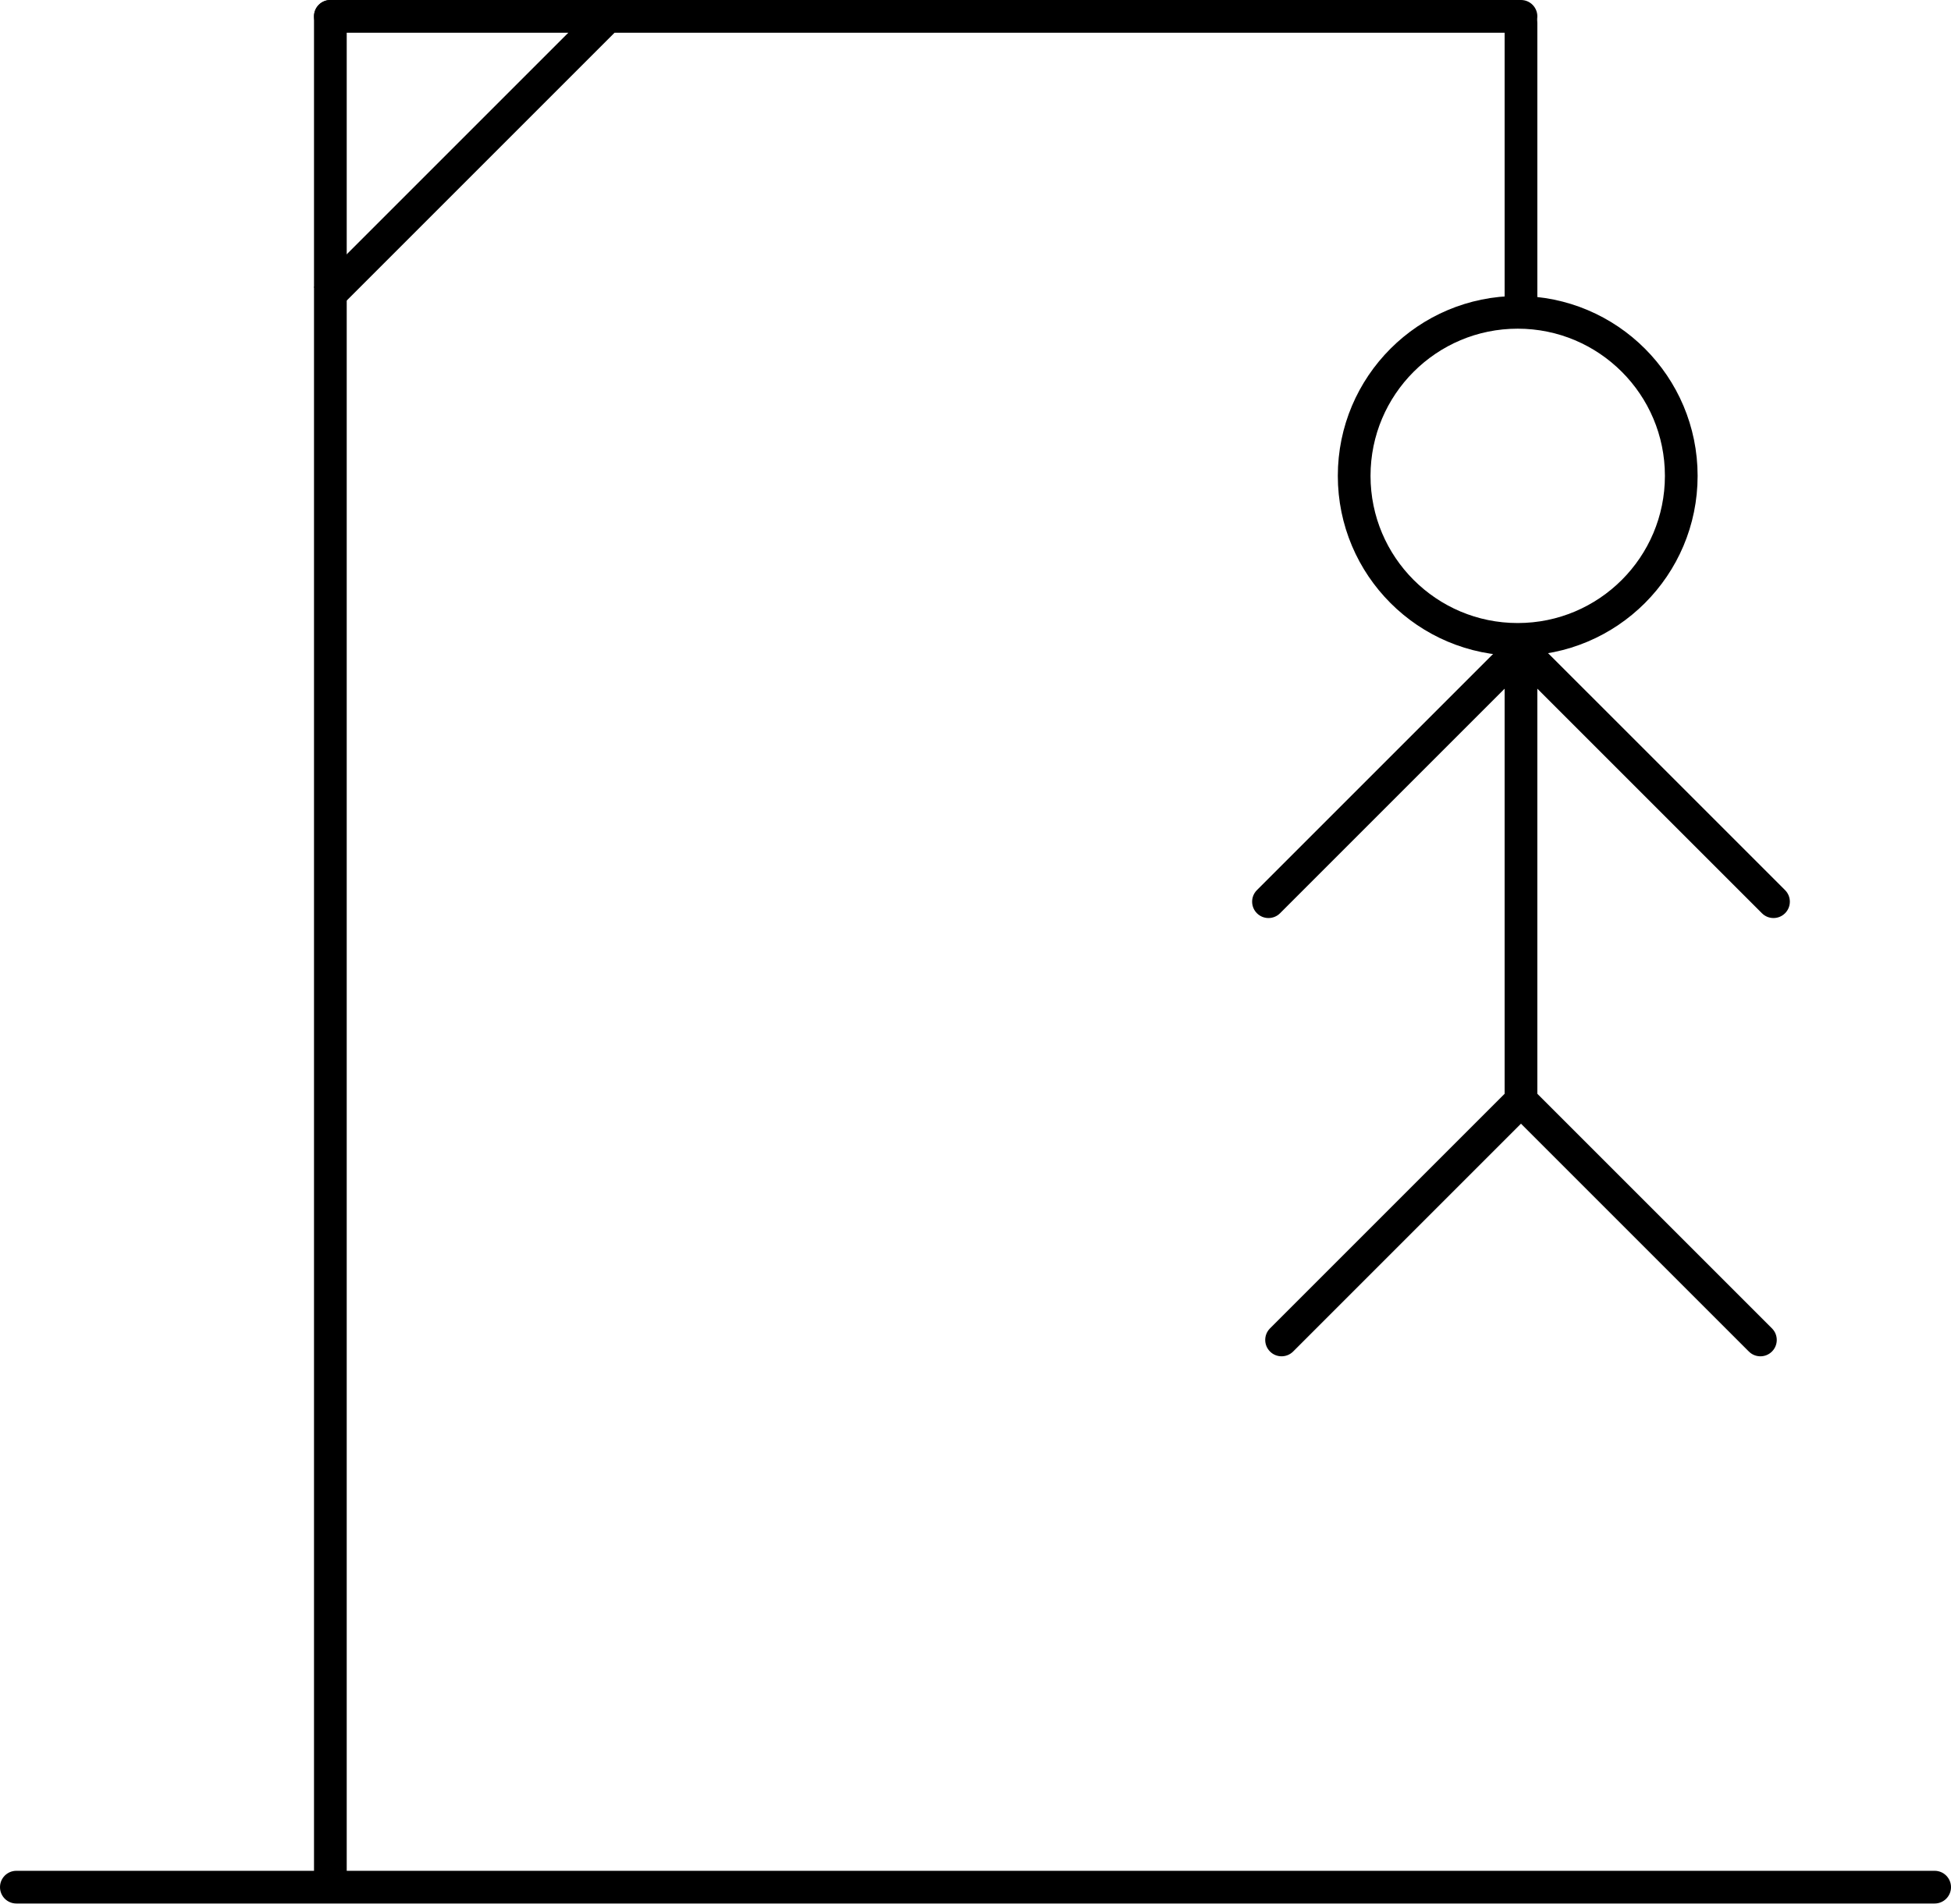
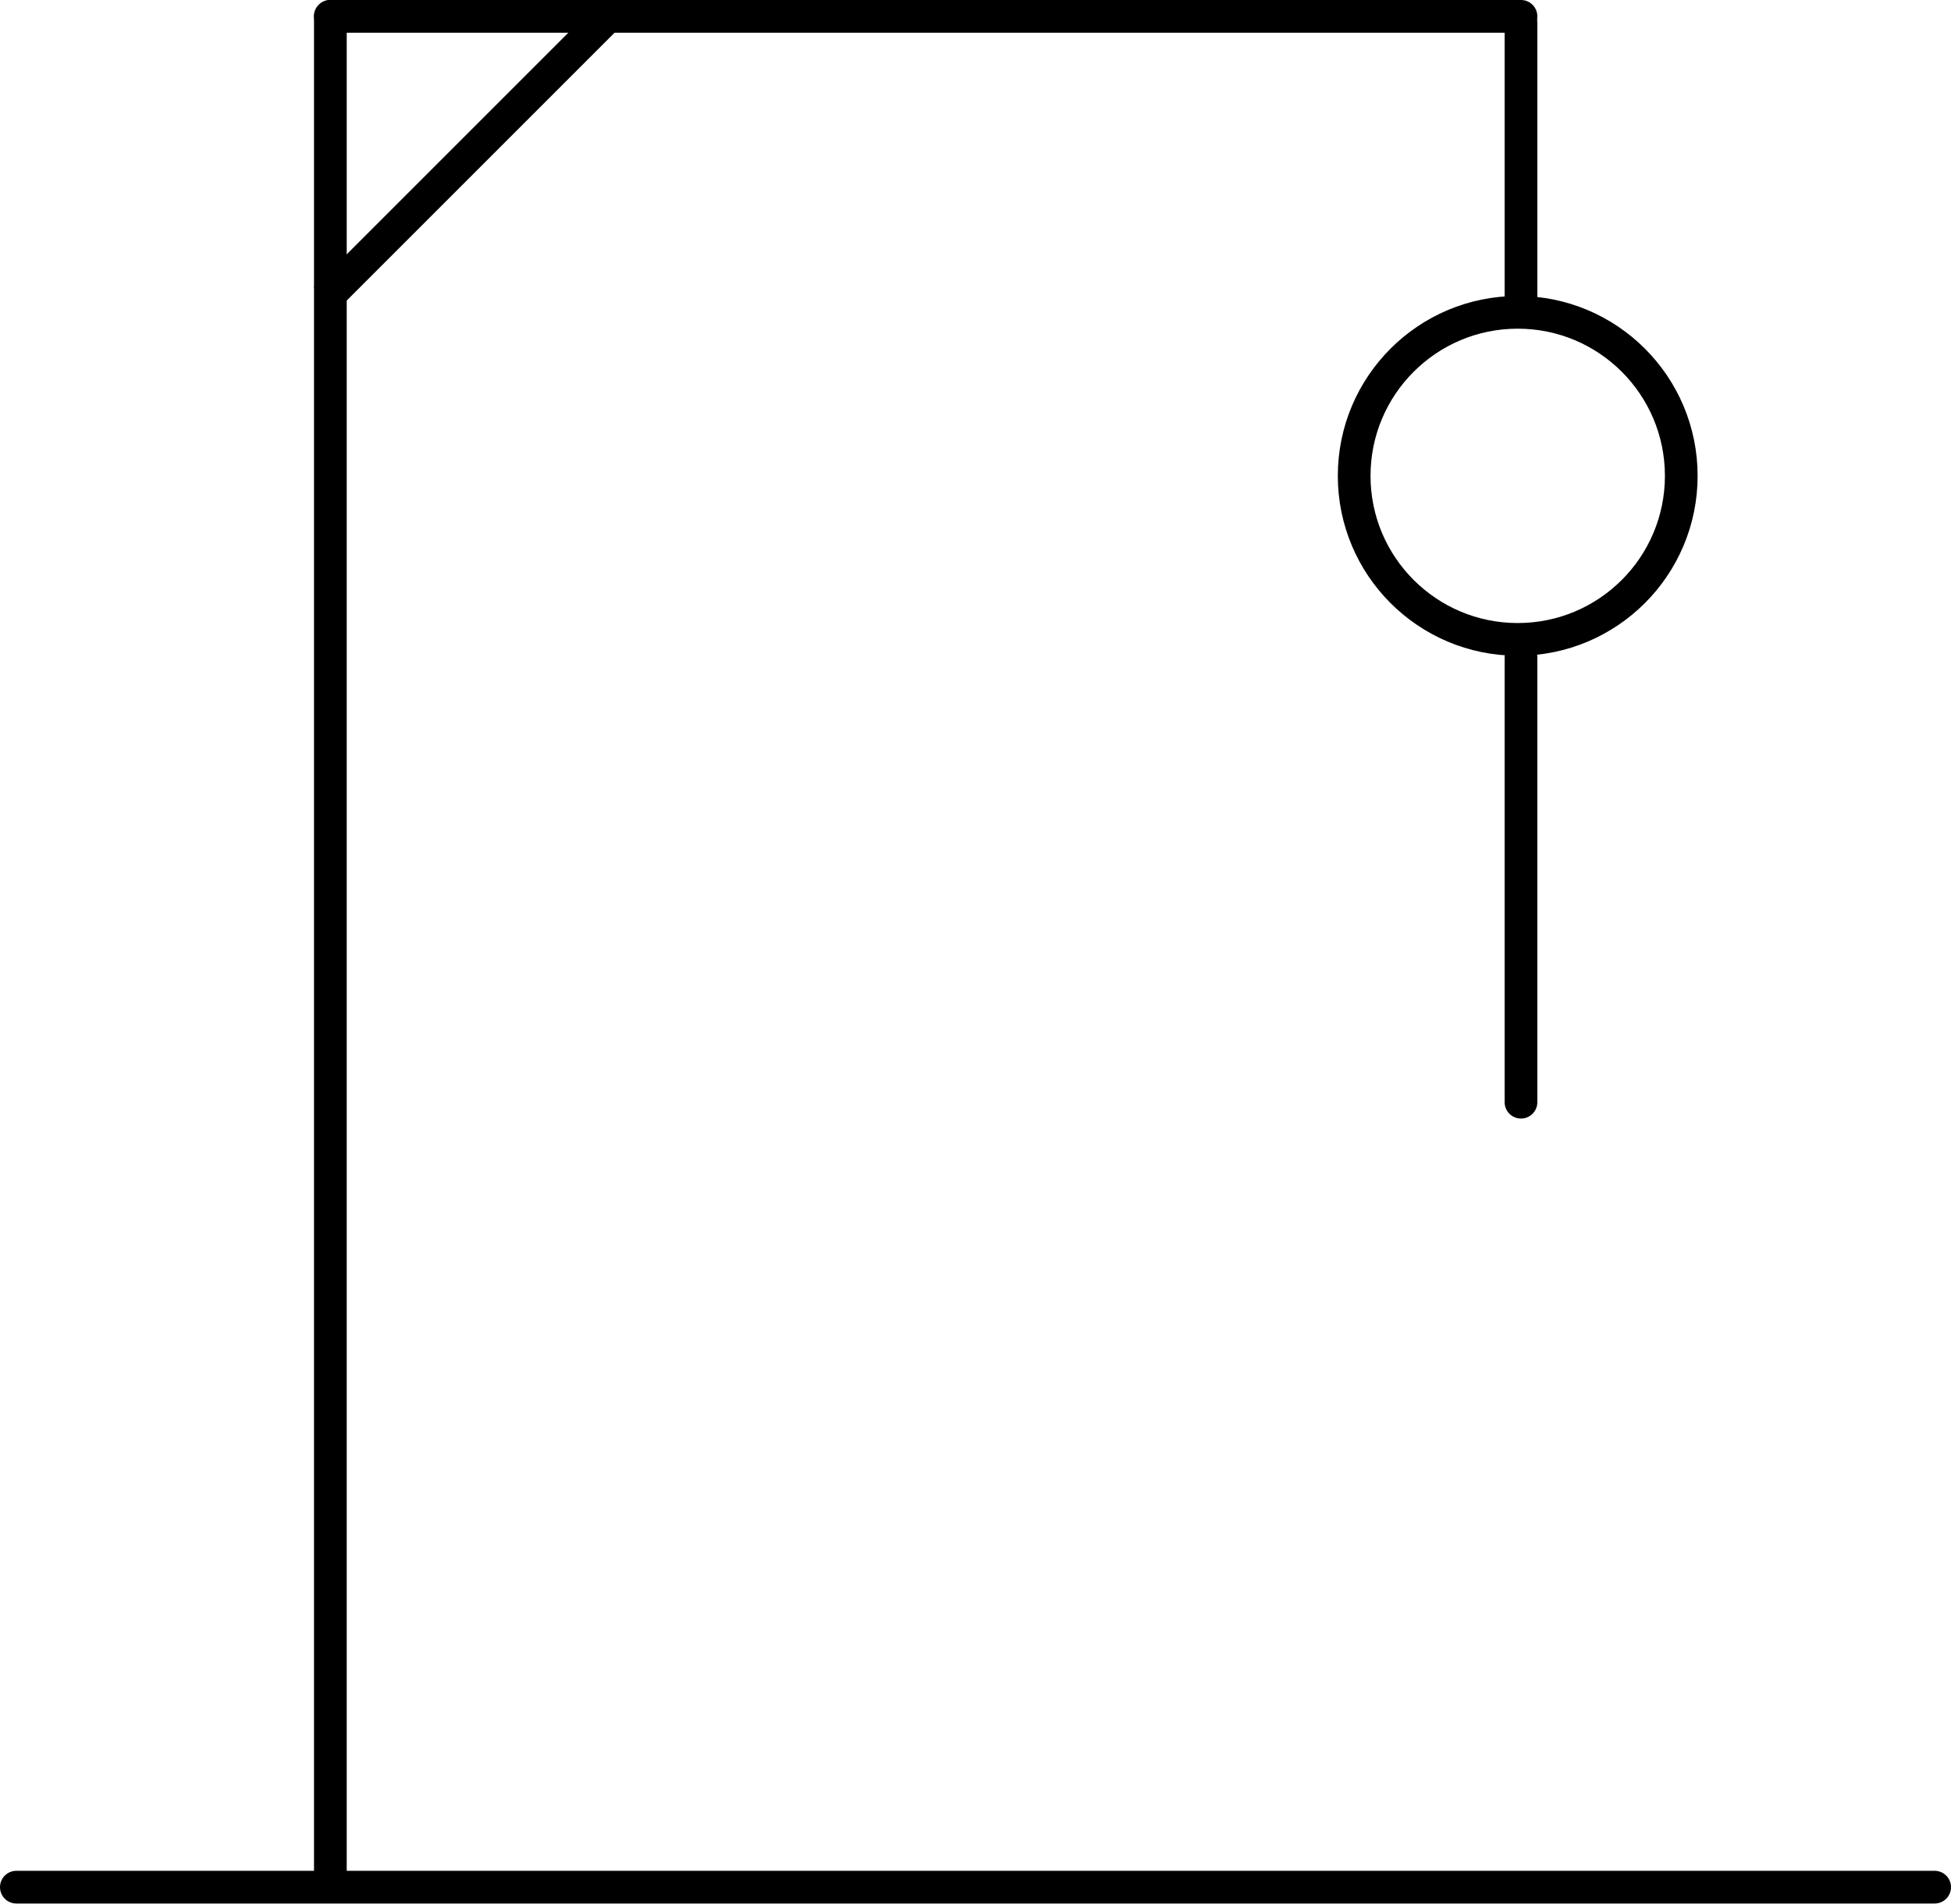
<svg xmlns="http://www.w3.org/2000/svg" width="298.232" height="291" viewBox="0 0 298.232 291">
-   <g id="Group_700" data-name="Group 700" transform="translate(-16059.232 -14400)">
-     <rect id="Rectangle_2987" data-name="Rectangle 2987" width="5" height="289" rx="2.5" transform="translate(16107.232 14400)" />
-     <g id="Group_697" data-name="Group 697">
-       <rect id="Rectangle_2974" data-name="Rectangle 2974" width="5" height="61.733" transform="translate(16150.859 14400.247) rotate(45)" />
-       <rect id="Rectangle_2966" data-name="Rectangle 2966" width="5" height="298.232" rx="2.5" transform="translate(16357.465 14686) rotate(90)" />
-       <rect id="Rectangle_2988" data-name="Rectangle 2988" width="187" height="5" rx="2.5" transform="translate(16107.232 14400)" />
-       <rect id="Rectangle_2989" data-name="Rectangle 2989" width="5" height="49" rx="2.5" transform="translate(16289.232 14401)" />
-       <g id="Group_696" data-name="Group 696">
-         <rect id="Rectangle_2970" data-name="Rectangle 2970" width="5" height="56" rx="2.5" transform="translate(16289.197 14498.247) rotate(45)" />
-         <rect id="Rectangle_2967" data-name="Rectangle 2967" width="5" height="56" rx="2.5" transform="translate(16291.197 14565.247) rotate(45)" />
-         <rect id="Rectangle_2971" data-name="Rectangle 2971" width="5" height="56" rx="2.5" transform="translate(16290.732 14501.782) rotate(-45)" />
-         <path id="Path_355" data-name="Path 355" d="M5,2.5v51a2.5,2.5,0,0,1-5,0V2.5C0,1.119,5,1.119,5,2.5Z" transform="translate(16288.732 14568.783) rotate(-45)" />
-         <g id="Ellipse_32" data-name="Ellipse 32" transform="translate(16263.732 14445.247)" fill="none" stroke="#000" stroke-width="5">
-           <circle cx="27.5" cy="27.5" r="27.5" stroke="none" />
-           <circle cx="27.5" cy="27.5" r="25" fill="none" />
-         </g>
-         <rect id="Rectangle_2990" data-name="Rectangle 2990" width="5" height="73" rx="2.5" transform="translate(16289.232 14498)" />
-       </g>
+   <g id="Group_692" data-name="Group 692" transform="translate(-219 -183)">
+     <rect id="Rectangle_2974" data-name="Rectangle 2974" width="5" height="61.733" transform="translate(310.627 183.247) rotate(45)" />
+     <rect id="Rectangle_2966" data-name="Rectangle 2966" width="5" height="298.232" rx="2.5" transform="translate(517.232 469) rotate(90)" />
+     <g id="Ellipse_32" data-name="Ellipse 32" transform="translate(423.5 228.247)" fill="none" stroke="#000" stroke-width="5">
+       <circle cx="27.5" cy="27.5" r="27.5" stroke="none" />
+       <circle cx="27.5" cy="27.5" r="25" fill="none" />
    </g>
+     <rect id="Rectangle_2987" data-name="Rectangle 2987" width="5" height="289" rx="2.5" transform="translate(267 183)" />
+     <rect id="Rectangle_2988" data-name="Rectangle 2988" width="187" height="5" rx="2.5" transform="translate(267 183)" />
+     <rect id="Rectangle_2989" data-name="Rectangle 2989" width="5" height="49" rx="2.5" transform="translate(449 184)" />
+     <rect id="Rectangle_2990" data-name="Rectangle 2990" width="5" height="73" rx="2.5" transform="translate(449 281)" />
  </g>
</svg>
